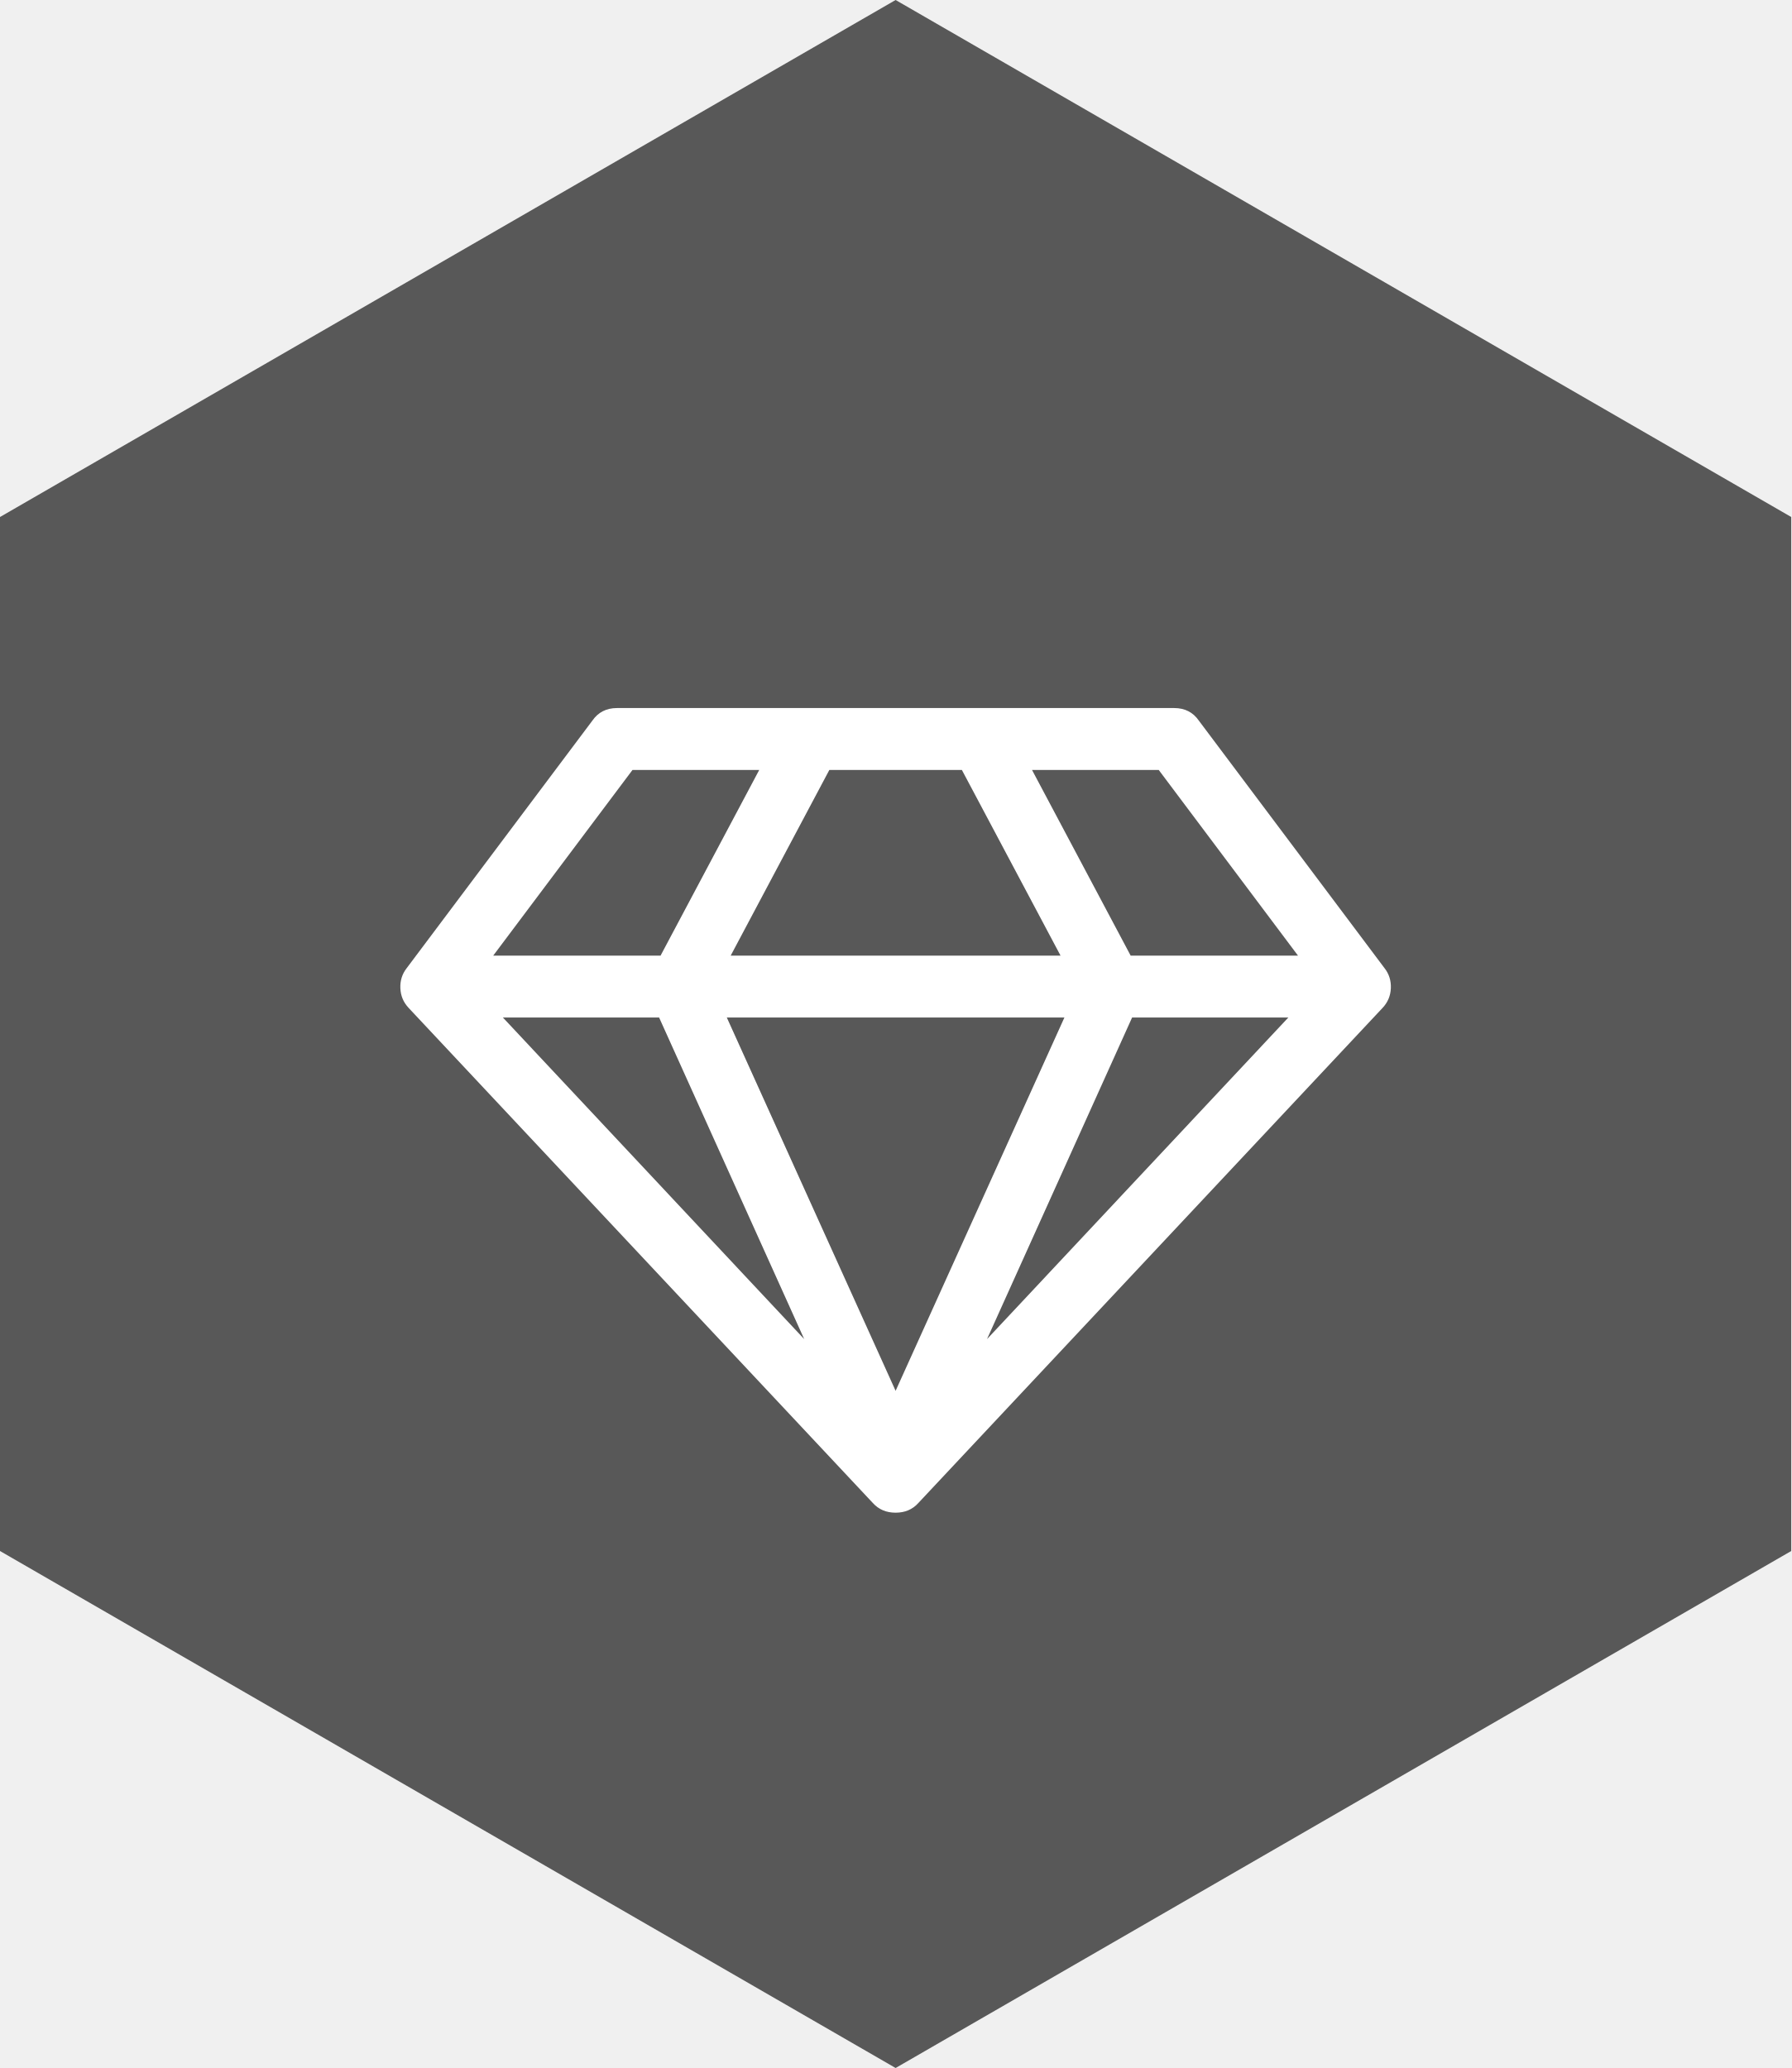
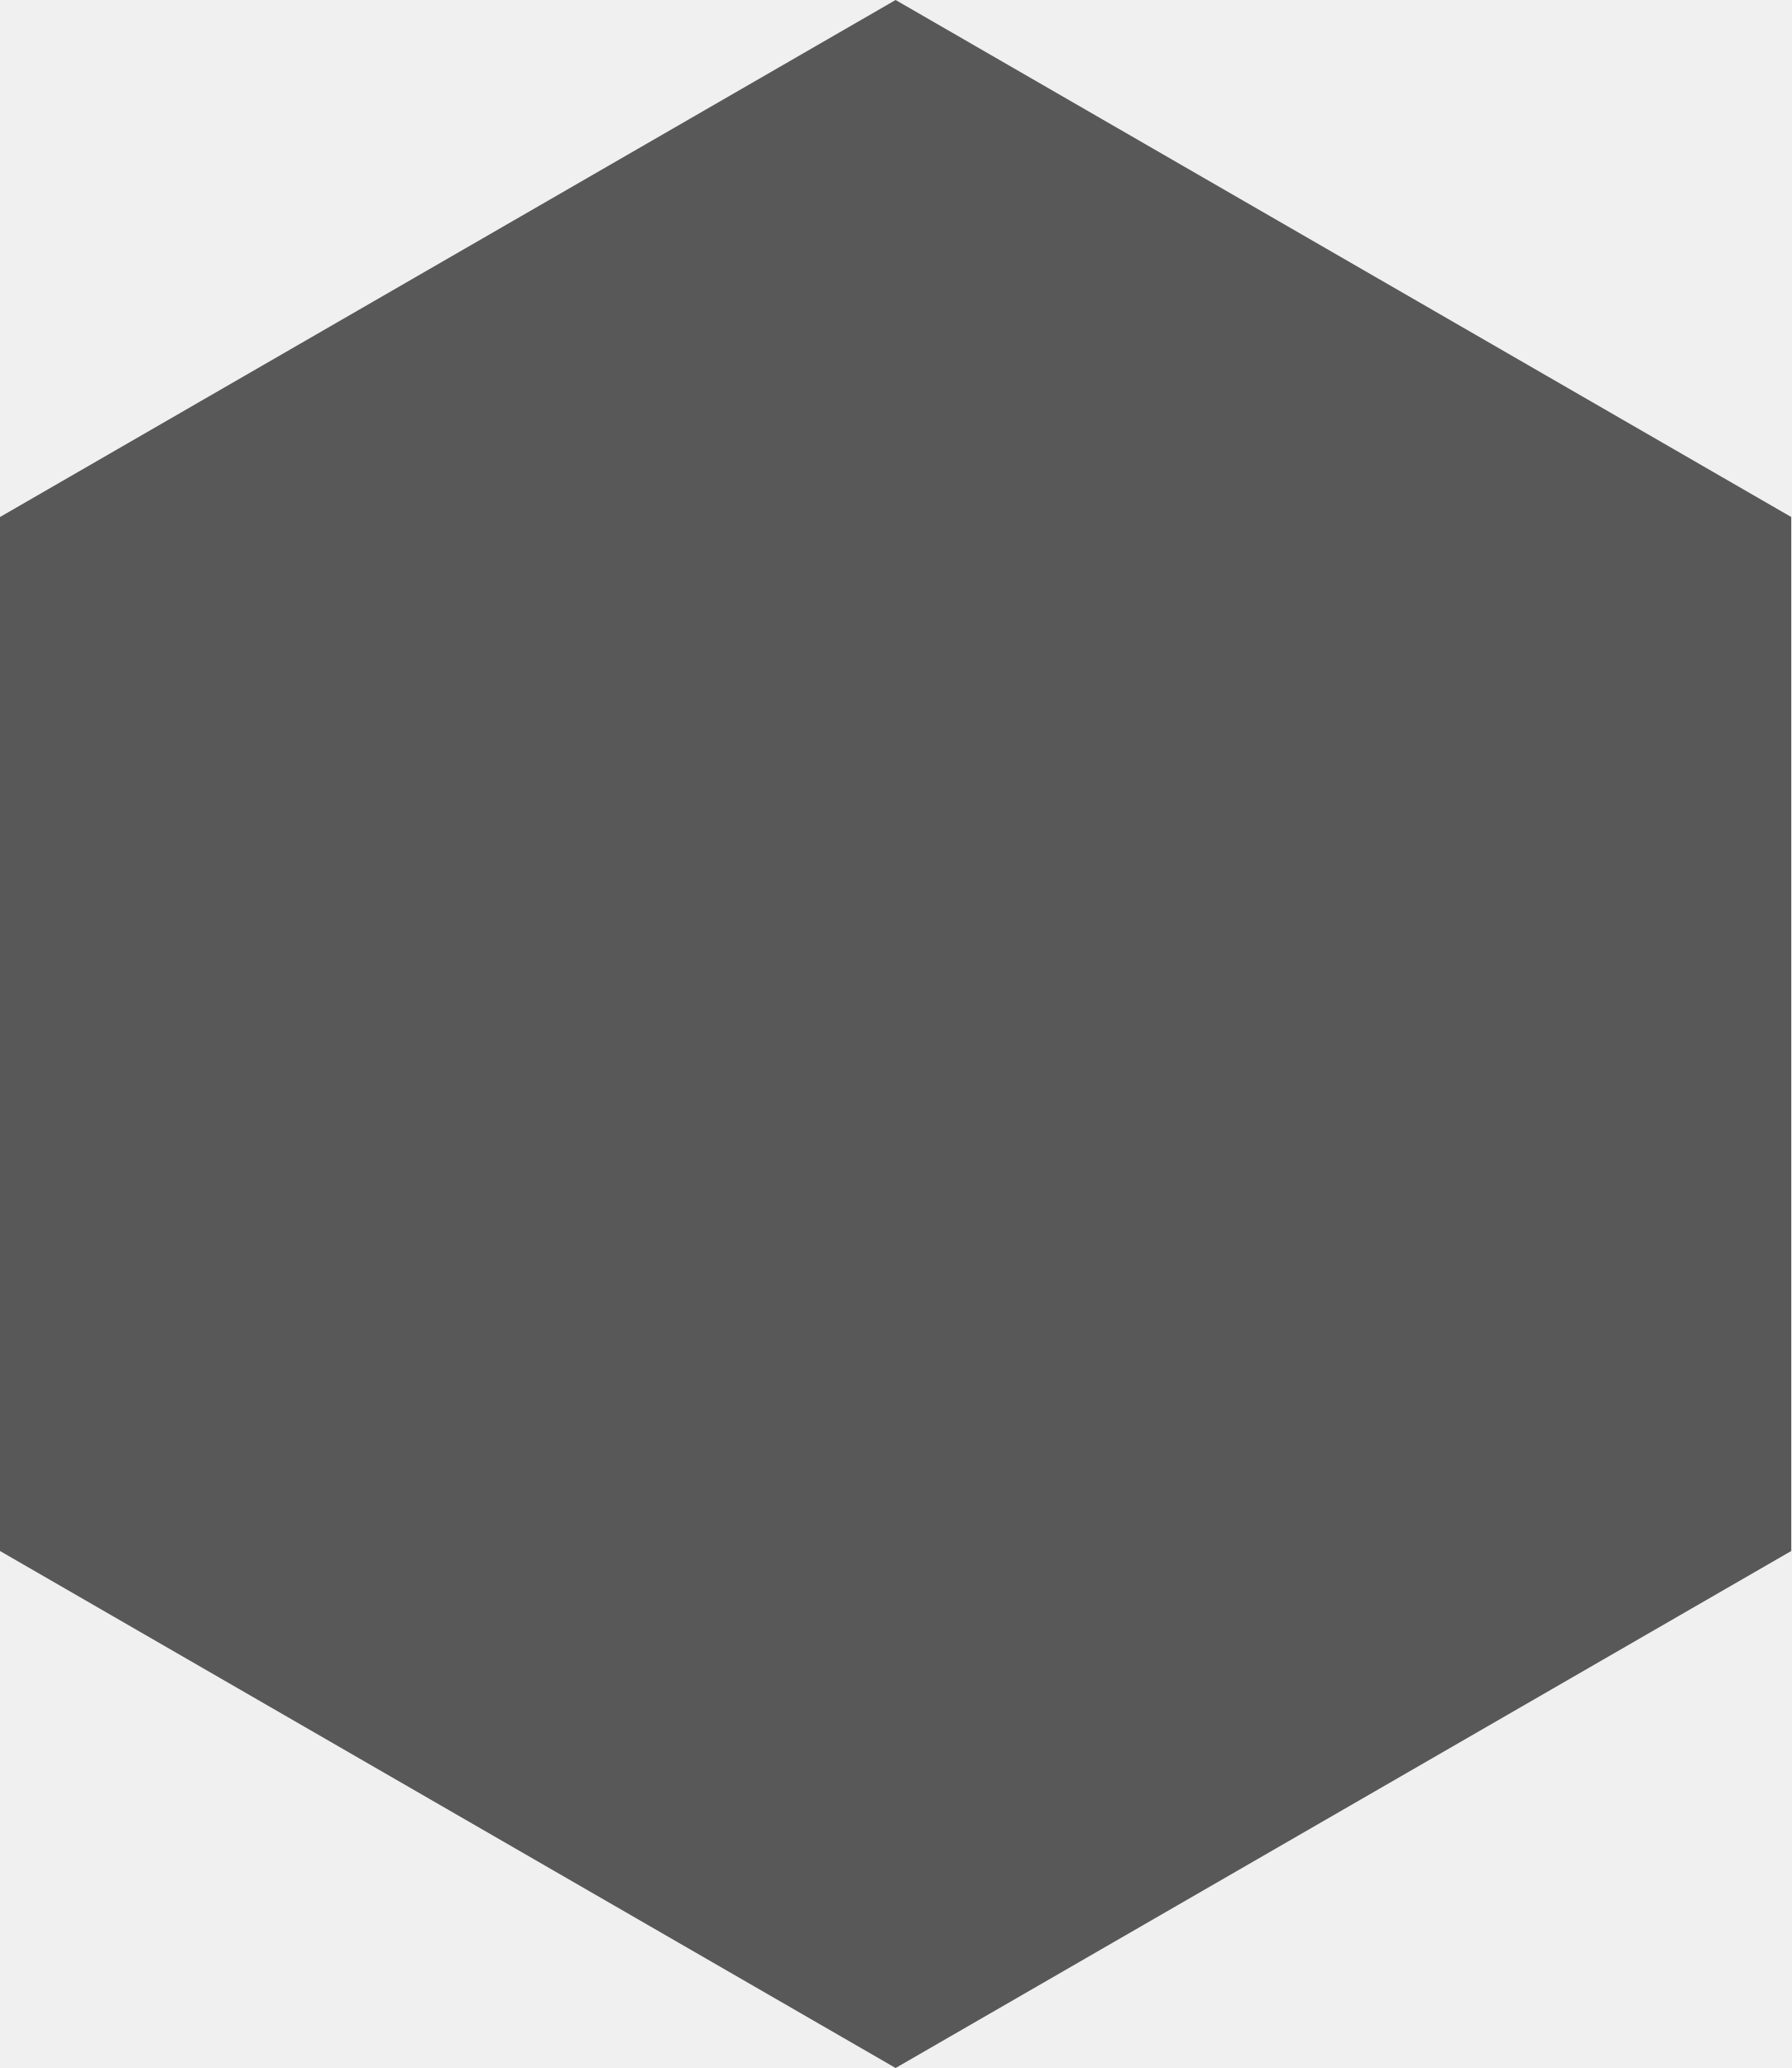
<svg xmlns="http://www.w3.org/2000/svg" version="1.1" id="Layer_1" x="0px" y="0px" width="149.167px" height="172.243px" viewBox="0 0 149.167 172.243" enable-background="new 0 0 149.167 172.243" xml:space="preserve">
  <polygon fill="#585858" points="149.167,129.183 74.583,172.243 0,129.183 0,43.061 74.583,0 149.167,43.061 " />
-   <path fill="#FFFFFF" d="M41.88,84.75l25.09,26.783L54.889,84.75H41.88z M74.583,115.841L88.64,84.75H60.527L74.583,115.841z   M55.009,79.594l8.217-15.466H52.673l-11.6,15.466H55.009z M82.196,111.533l25.091-26.783h-13.01L82.196,111.533z M60.849,79.594  h27.469l-8.217-15.466H69.065L60.849,79.594z M94.157,79.594h13.936L96.494,64.128H85.942L94.157,79.594z M99.835,60.02  l15.467,20.621c0.376,0.483,0.55,1.04,0.523,1.671c-0.027,0.632-0.257,1.174-0.686,1.632l-38.664,41.243  c-0.483,0.536-1.113,0.804-1.893,0.804c-0.778,0-1.408-0.268-1.892-0.804L34.026,83.944c-0.429-0.457-0.658-1-0.685-1.632  c-0.027-0.631,0.147-1.188,0.523-1.671L49.331,60.02c0.484-0.699,1.168-1.047,2.054-1.047h46.398  C98.667,58.973,99.353,59.322,99.835,60.02z" />
+   <path fill="#585858" d="M41.88,84.75l25.09,26.783L54.889,84.75H41.88z M74.583,115.841L88.64,84.75H60.527L74.583,115.841z   M55.009,79.594l8.217-15.466H52.673l-11.6,15.466H55.009z M82.196,111.533l25.091-26.783h-13.01L82.196,111.533z M60.849,79.594  h27.469l-8.217-15.466H69.065L60.849,79.594z M94.157,79.594h13.936L96.494,64.128H85.942L94.157,79.594z M99.835,60.02  l15.467,20.621c0.376,0.483,0.55,1.04,0.523,1.671c-0.027,0.632-0.257,1.174-0.686,1.632l-38.664,41.243  c-0.483,0.536-1.113,0.804-1.893,0.804c-0.778,0-1.408-0.268-1.892-0.804L34.026,83.944c-0.429-0.457-0.658-1-0.685-1.632  c-0.027-0.631,0.147-1.188,0.523-1.671L49.331,60.02c0.484-0.699,1.168-1.047,2.054-1.047h46.398  C98.667,58.973,99.353,59.322,99.835,60.02z" />
</svg>
